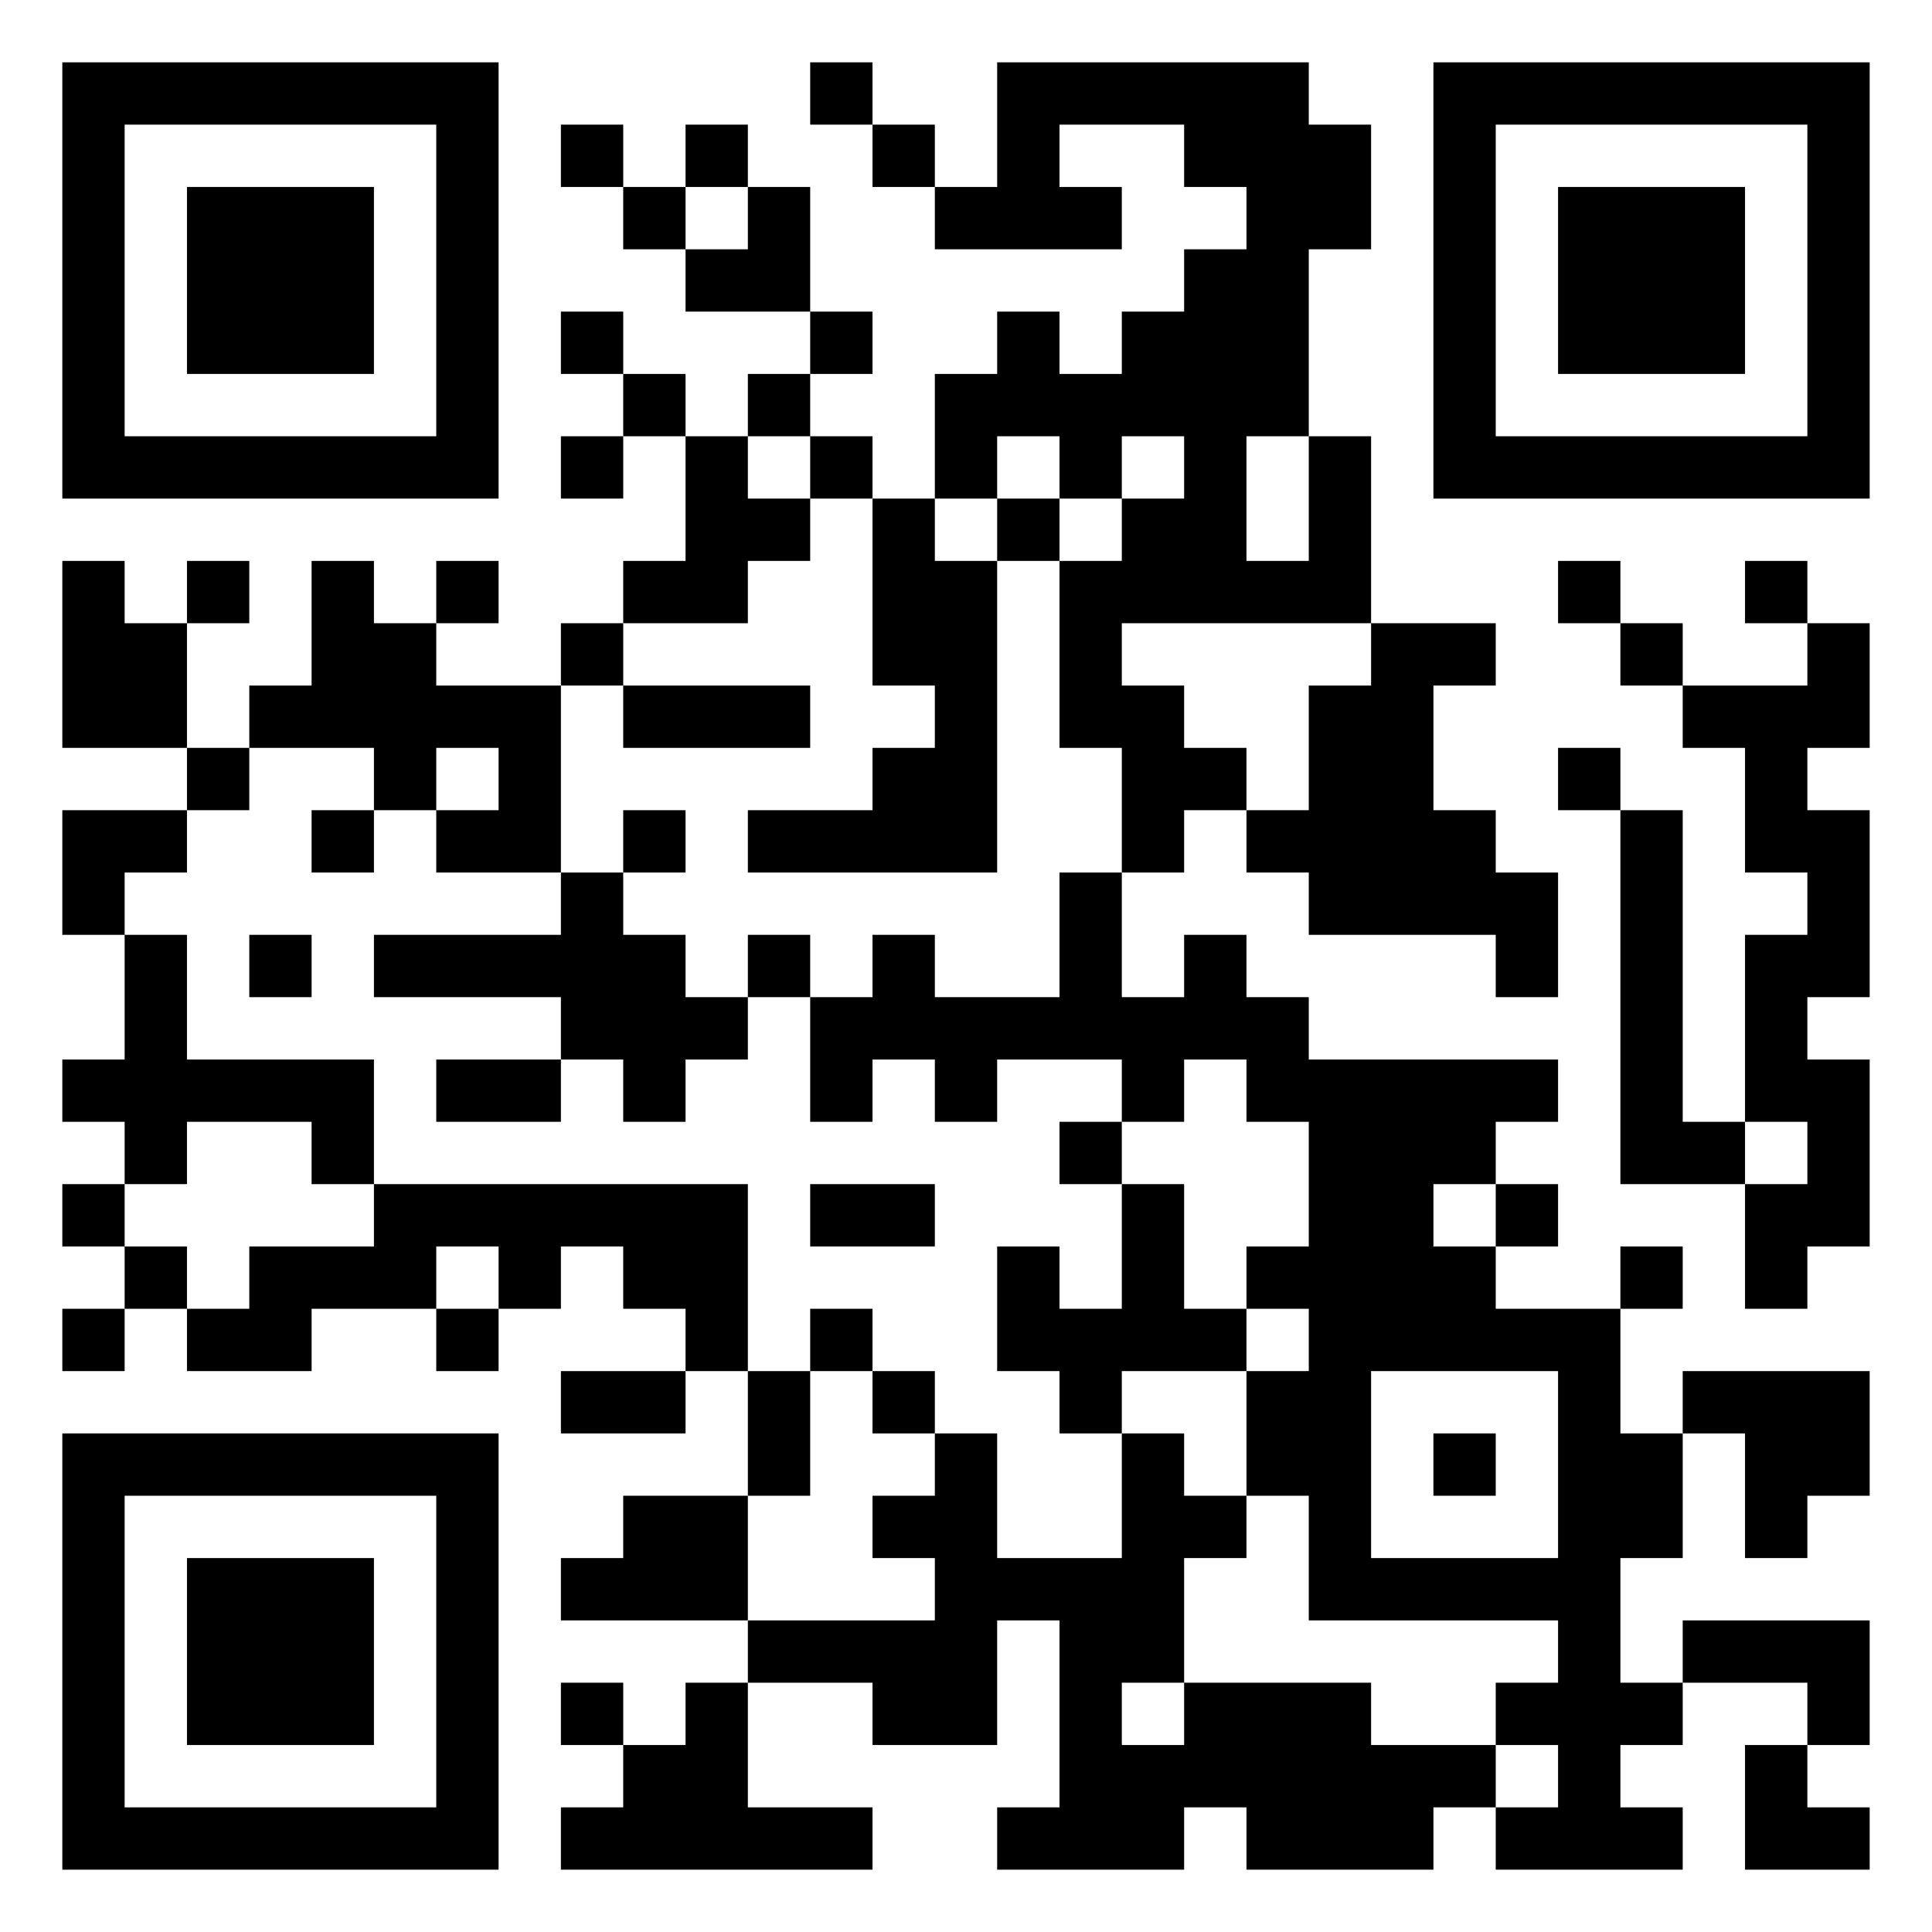
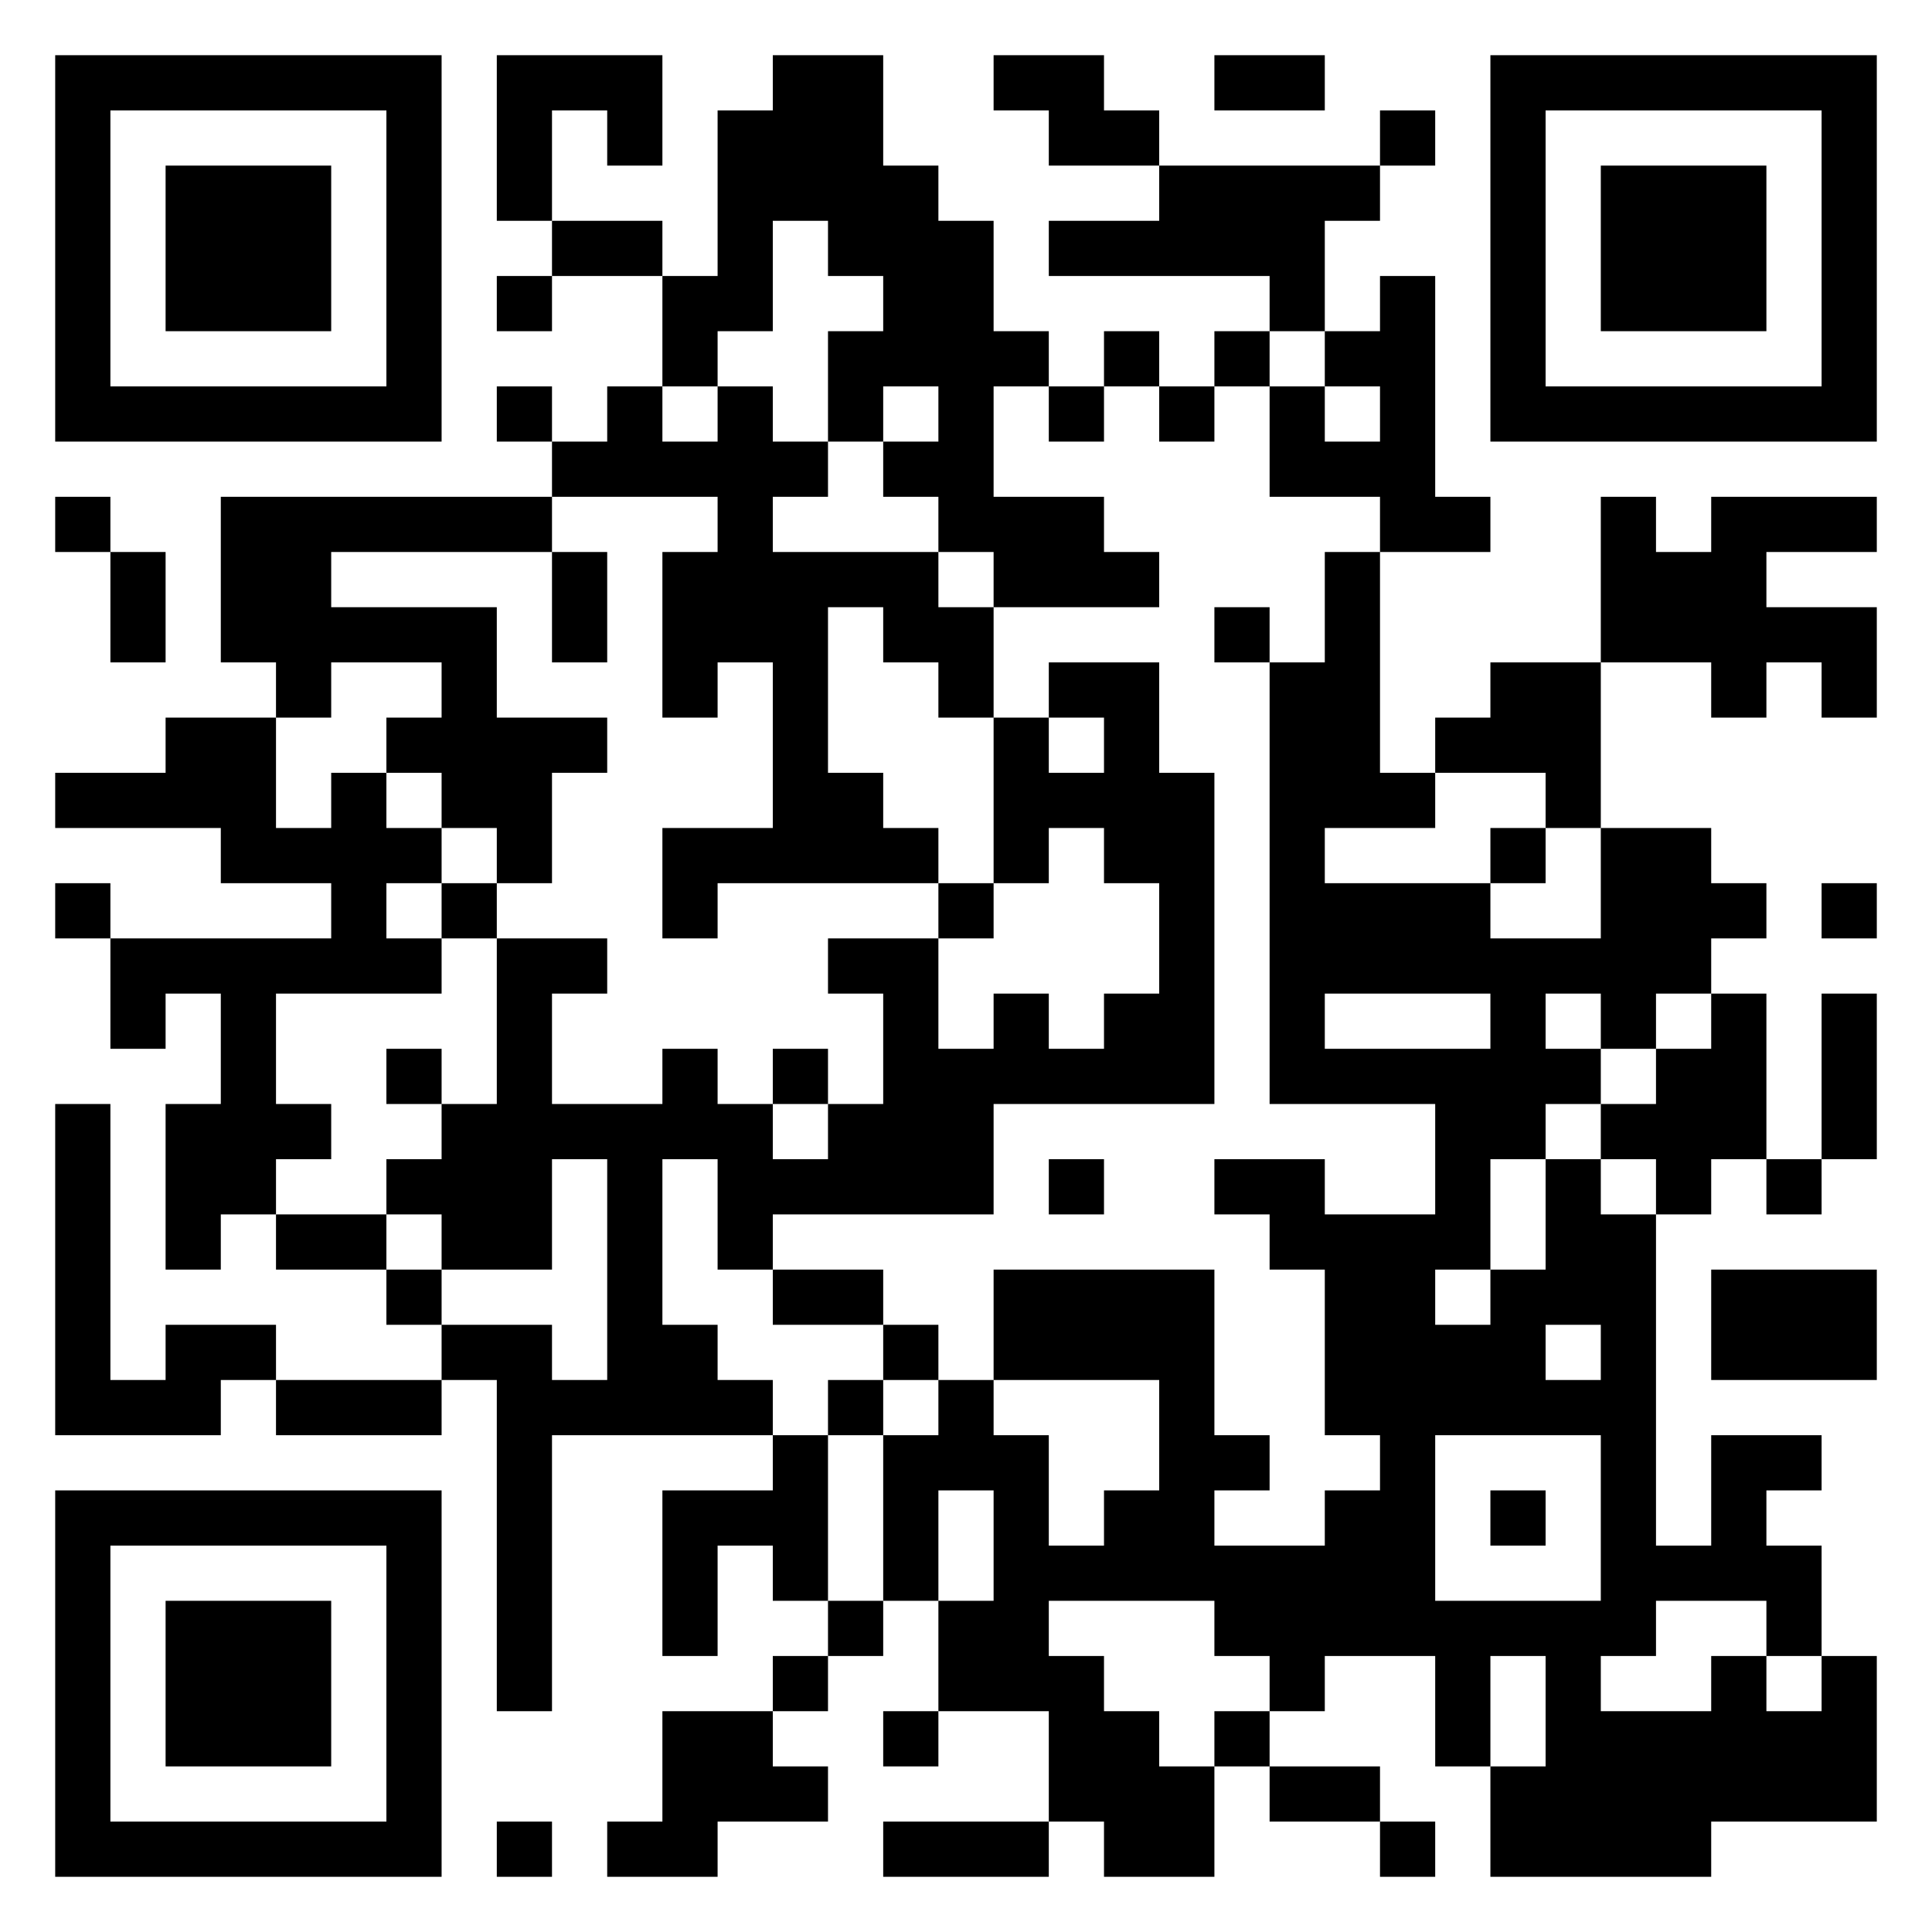
- <svg xmlns="http://www.w3.org/2000/svg" viewBox="0 0 31 31">
-   <path d="M1 1h7v7h-7zM13 1h1v1h-1zM16 1h5v1h1v2h-1v3h-1v2h1v-2h1v3h-4v1h1v1h1v1h-1v1h-1v-2h-1v-3h1v-1h1v-1h-1v1h-1v-1h-1v1h-1v-2h1v-1h1v1h1v-1h1v-1h1v-1h-1v-1h-2v1h1v1h-3v-1h1zM23 1h7v7h-7zM2 2v5h5v-5zM9 2h1v1h-1zM11 2h1v1h-1zM14 2h1v1h-1zM24 2v5h5v-5zM3 3h3v3h-3zM10 3h1v1h-1zM12 3h1v2h-2v-1h1zM25 3h3v3h-3zM9 5h1v1h-1zM13 5h1v1h-1zM10 6h1v1h-1zM12 6h1v1h-1zM9 7h1v1h-1zM11 7h1v1h1v1h-1v1h-2v-1h1zM13 7h1v1h-1zM14 8h1v1h1v5h-4v-1h2v-1h1v-1h-1zM16 8h1v1h-1zM1 9h1v1h1v2h-2zM3 9h1v1h-1zM5 9h1v1h1v1h2v3h-2v-1h1v-1h-1v1h-1v-1h-2v-1h1zM7 9h1v1h-1zM25 9h1v1h-1zM28 9h1v1h-1zM9 10h1v1h-1zM22 10h2v1h-1v2h1v1h1v2h-1v-1h-3v-1h-1v-1h1v-2h1zM26 10h1v1h-1zM29 10h1v2h-1v1h1v3h-1v1h1v3h-1v1h-1v-2h1v-1h-1v-3h1v-1h-1v-2h-1v-1h2zM10 11h3v1h-3zM3 12h1v1h-1zM25 12h1v1h-1zM1 13h2v1h-1v1h-1zM5 13h1v1h-1zM10 13h1v1h-1zM26 13h1v5h1v1h-2zM9 14h1v1h1v1h1v1h-1v1h-1v-1h-1v-1h-3v-1h3zM17 14h1v2h1v-1h1v1h1v1h4v1h-1v1h-1v1h1v1h2v2h1v2h-1v2h1v1h-1v1h1v1h-3v-1h1v-1h-1v-1h1v-1h-4v-2h-1v-2h1v-1h-1v-1h1v-2h-1v-1h-1v1h-1v-1h-2v1h-1v-1h-1v1h-1v-2h1v-1h1v1h2zM2 15h1v2h3v2h-1v-1h-2v1h-1v-1h-1v-1h1zM4 15h1v1h-1zM12 15h1v1h-1zM7 17h2v1h-2zM17 18h1v1h-1zM1 19h1v1h-1zM6 19h6v3h-1v-1h-1v-1h-1v1h-1v-1h-1v1h-2v1h-2v-1h1v-1h2zM13 19h2v1h-2zM18 19h1v2h1v1h-2v1h-1v-1h-1v-2h1v1h1zM24 19h1v1h-1zM2 20h1v1h-1zM26 20h1v1h-1zM1 21h1v1h-1zM7 21h1v1h-1zM13 21h1v1h-1zM9 22h2v1h-2zM12 22h1v2h-1zM14 22h1v1h-1zM22 22v3h3v-3zM27 22h3v2h-1v1h-1v-2h-1zM1 23h7v7h-7zM15 23h1v2h2v-2h1v1h1v1h-1v2h-1v1h1v-1h3v1h2v1h-1v1h-3v-1h-1v1h-3v-1h1v-3h-1v2h-2v-1h-2v-1h3v-1h-1v-1h1zM23 23h1v1h-1zM2 24v5h5v-5zM10 24h2v2h-3v-1h1zM3 25h3v3h-3zM27 26h3v2h-1v-1h-2zM9 27h1v1h-1zM11 27h1v2h2v1h-5v-1h1v-1h1zM28 28h1v1h1v1h-2z" />
+ <svg xmlns="http://www.w3.org/2000/svg" viewBox="0 0 35 35">
+   <path d="M1 1h7v7h-7zM9 1h3v2h-1v-1h-1v2h-1zM14 1h2v2h1v1h1v2h1v1h-1v2h2v1h1v1h-3v-1h-1v-1h-1v-1h1v-1h-1v1h-1v-2h1v-1h-1v-1h-1v2h-1v1h-1v-2h1v-3h1zM18 1h2v1h1v1h-2v-1h-1zM22 1h2v1h-2zM27 1h7v7h-7zM2 2v5h5v-5zM25 2h1v1h-1zM28 2v5h5v-5zM3 3h3v3h-3zM21 3h4v1h-1v2h-1v-1h-4v-1h2zM29 3h3v3h-3zM10 4h2v1h-2zM9 5h1v1h-1zM25 5h1v4h1v1h-2v-1h-2v-2h1v1h1v-1h-1v-1h1zM20 6h1v1h-1zM22 6h1v1h-1zM9 7h1v1h-1zM11 7h1v1h1v-1h1v1h1v1h-1v1h3v1h1v2h-1v-1h-1v-1h-1v3h1v1h1v1h-4v1h-1v-2h2v-3h-1v1h-1v-3h1v-1h-3v-1h1zM19 7h1v1h-1zM21 7h1v1h-1zM1 9h1v1h-1zM4 9h6v1h-4v1h3v2h2v1h-1v2h-1v-1h-1v-1h-1v-1h1v-1h-2v1h-1v-1h-1zM29 9h1v1h1v-1h3v1h-2v1h2v2h-1v-1h-1v1h-1v-1h-2zM2 10h1v2h-1zM10 10h1v2h-1zM24 10h1v4h1v1h-2v1h3v1h2v-2h2v1h1v1h-1v1h-1v1h-1v-1h-1v1h1v1h-1v1h-1v2h-1v1h1v-1h1v-2h1v1h1v6h1v-2h2v1h-1v1h1v2h-1v-1h-2v1h-1v1h2v-1h1v1h1v-1h1v3h-3v1h-4v-2h1v-2h-1v2h-1v-2h-2v1h-1v-1h-1v-1h-3v1h1v1h1v1h1v2h-2v-1h-1v-2h-2v-2h1v-2h-1v2h-1v-3h1v-1h1v1h1v2h1v-1h1v-2h-3v-2h4v3h1v1h-1v1h2v-1h1v-1h-1v-3h-1v-1h-1v-1h2v1h2v-2h-3v-8h1zM22 11h1v1h-1zM19 12h2v2h1v6h-4v2h-4v1h-1v-2h-1v3h1v1h1v1h-4v5h-1v-6h-1v-1h2v1h1v-4h-1v2h-2v-1h-1v-1h1v-1h1v-3h2v1h-1v2h2v-1h1v1h1v1h1v-1h1v-2h-1v-1h2v2h1v-1h1v1h1v-1h1v-2h-1v-1h-1v1h-1v-3h1v1h1v-1h-1zM27 12h2v3h-1v-1h-2v-1h1zM3 13h2v2h1v-1h1v1h1v1h-1v1h1v1h-3v2h1v1h-1v1h-1v1h-1v-3h1v-2h-1v1h-1v-2h4v-1h-2v-1h-3v-1h2zM27 15h1v1h-1zM1 16h1v1h-1zM8 16h1v1h-1zM17 16h1v1h-1zM33 16h1v1h-1zM24 18v1h3v-1zM31 18h1v3h-1v1h-1v-1h-1v-1h1v-1h1zM33 18h1v3h-1zM7 19h1v1h-1zM14 19h1v1h-1zM1 20h1v5h1v-1h2v1h-1v1h-3zM19 21h1v1h-1zM32 21h1v1h-1zM5 22h2v1h-2zM7 23h1v1h-1zM14 23h2v1h-2zM31 23h3v2h-3zM16 24h1v1h-1zM28 24v1h1v-1zM5 25h3v1h-3zM15 25h1v1h-1zM14 26h1v3h-1v-1h-1v2h-1v-3h2zM26 26v3h3v-3zM1 27h7v7h-7zM27 27h1v1h-1zM2 28v5h5v-5zM3 29h3v3h-3zM15 29h1v1h-1zM14 30h1v1h-1zM12 31h2v1h1v1h-2v1h-2v-1h1zM16 31h1v1h-1zM22 31h1v1h-1zM23 32h2v1h-2zM9 33h1v1h-1zM16 33h3v1h-3zM25 33h1v1h-1z" />
</svg>
